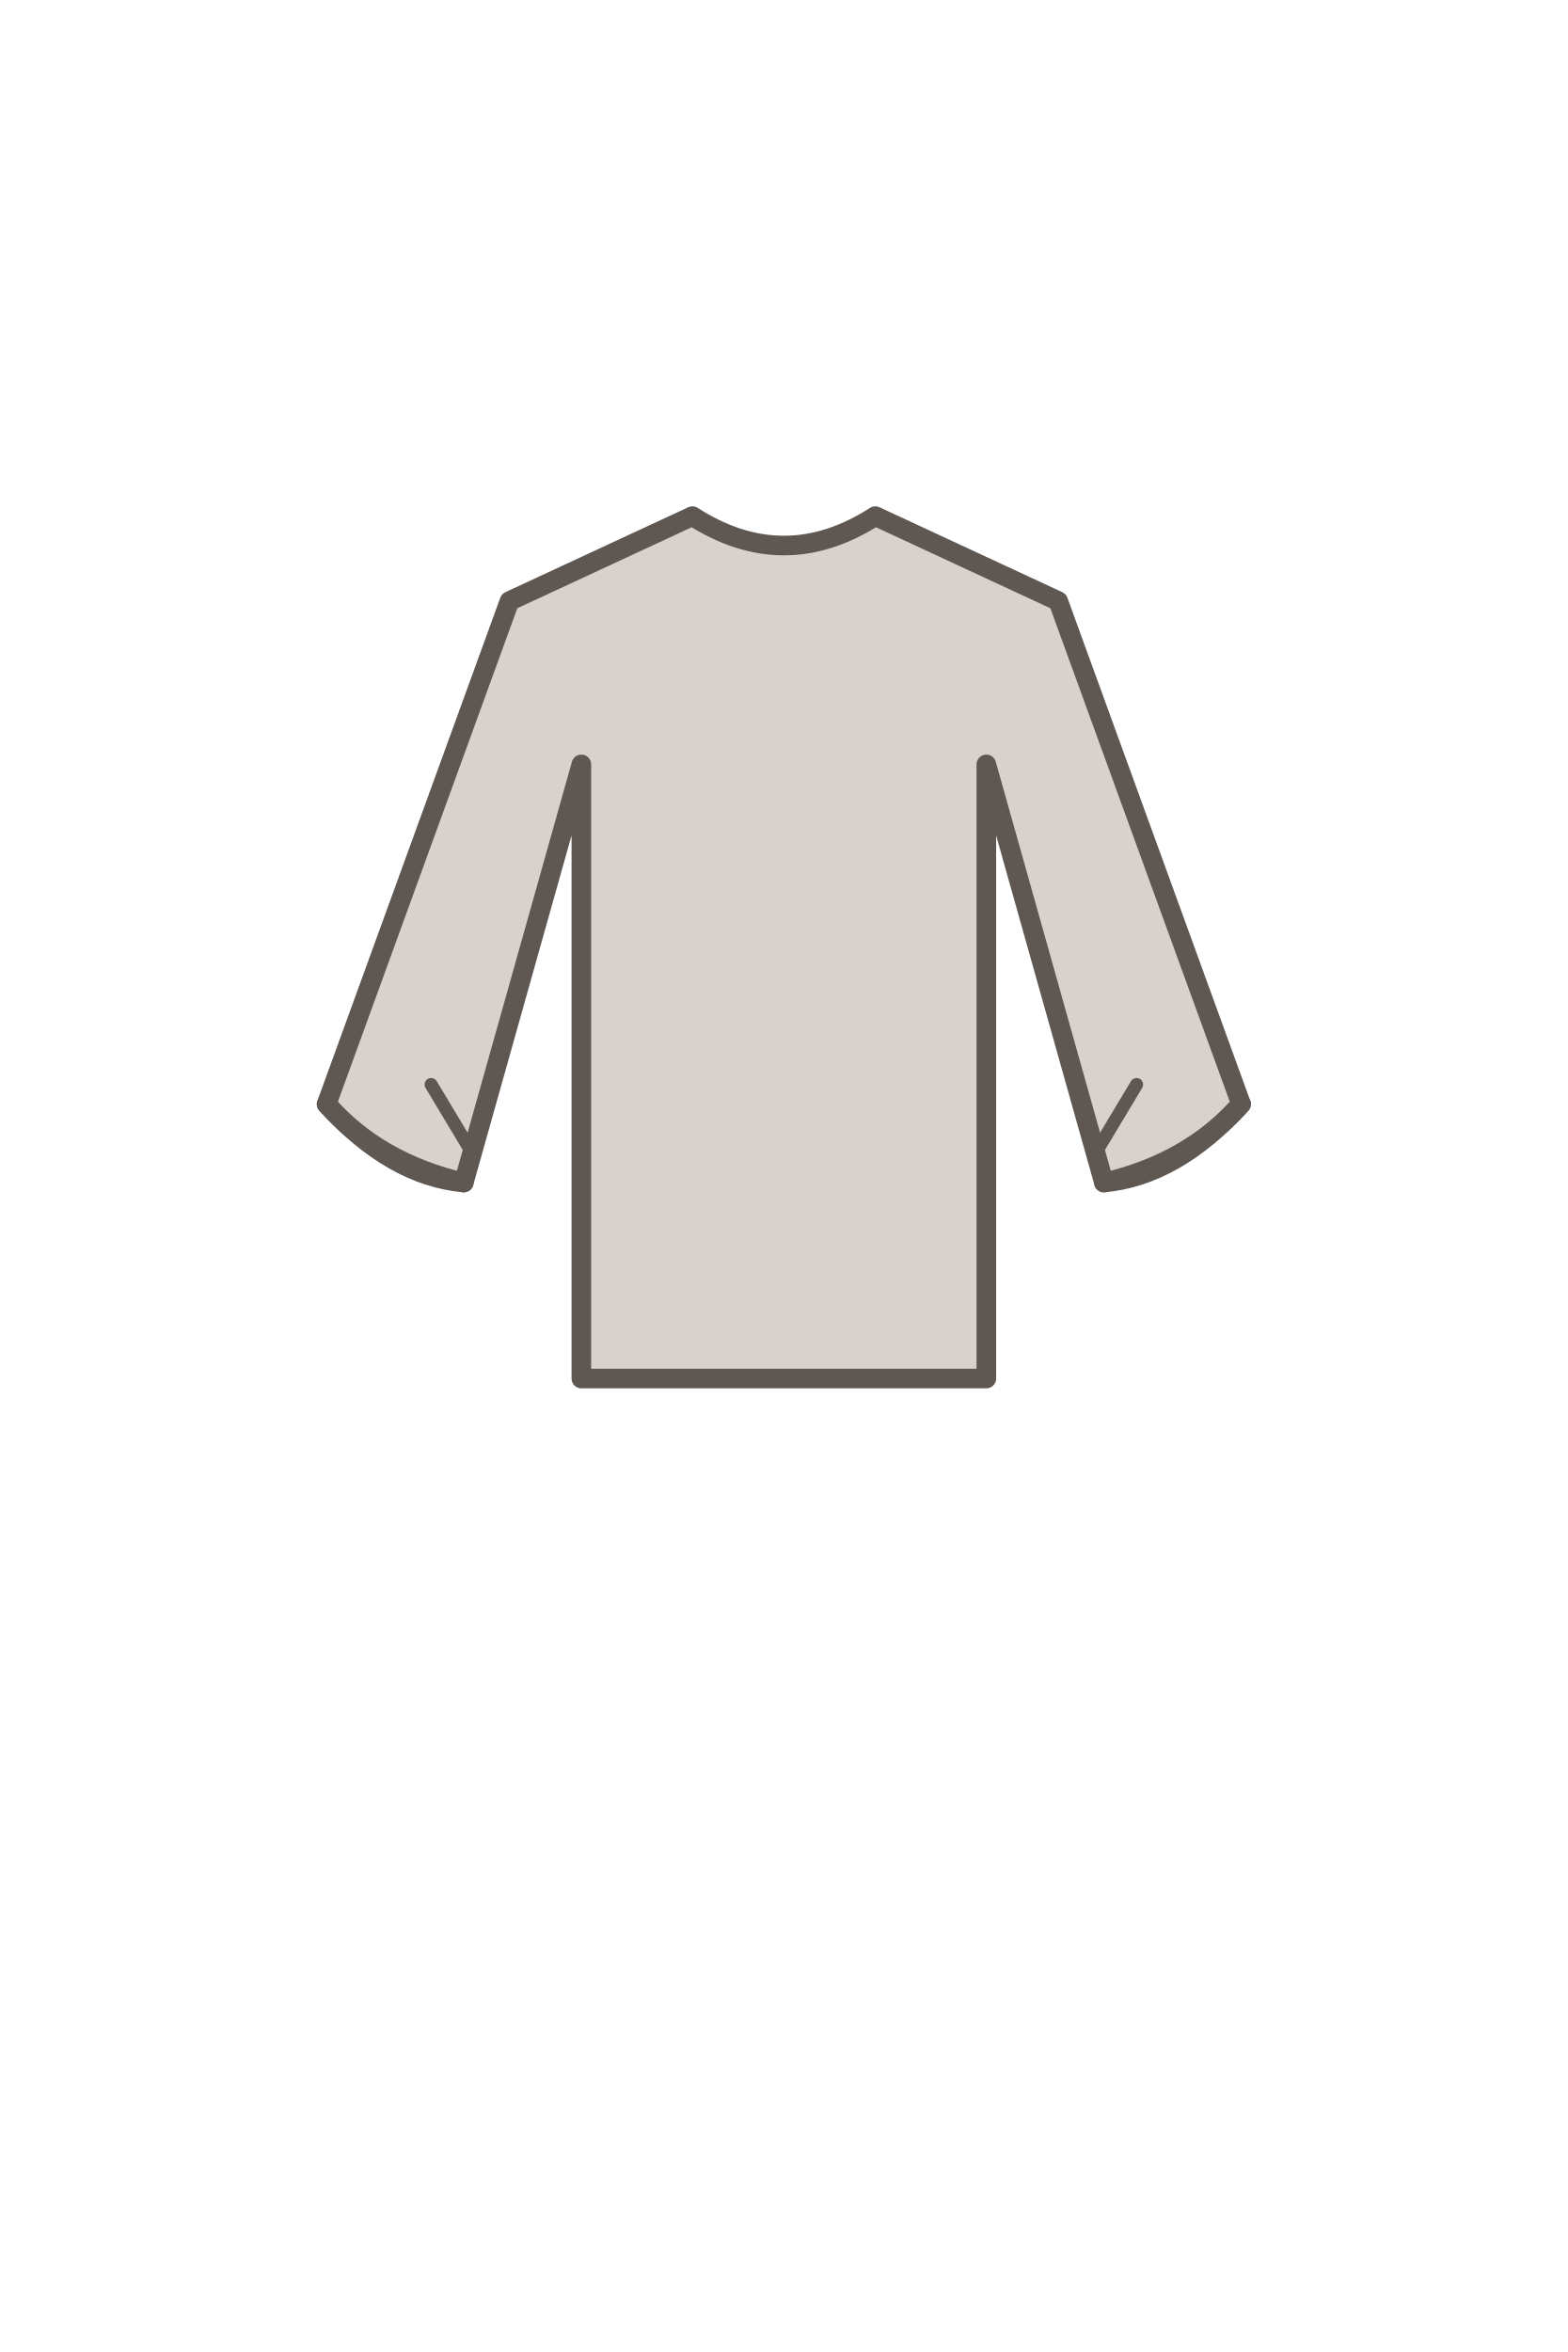
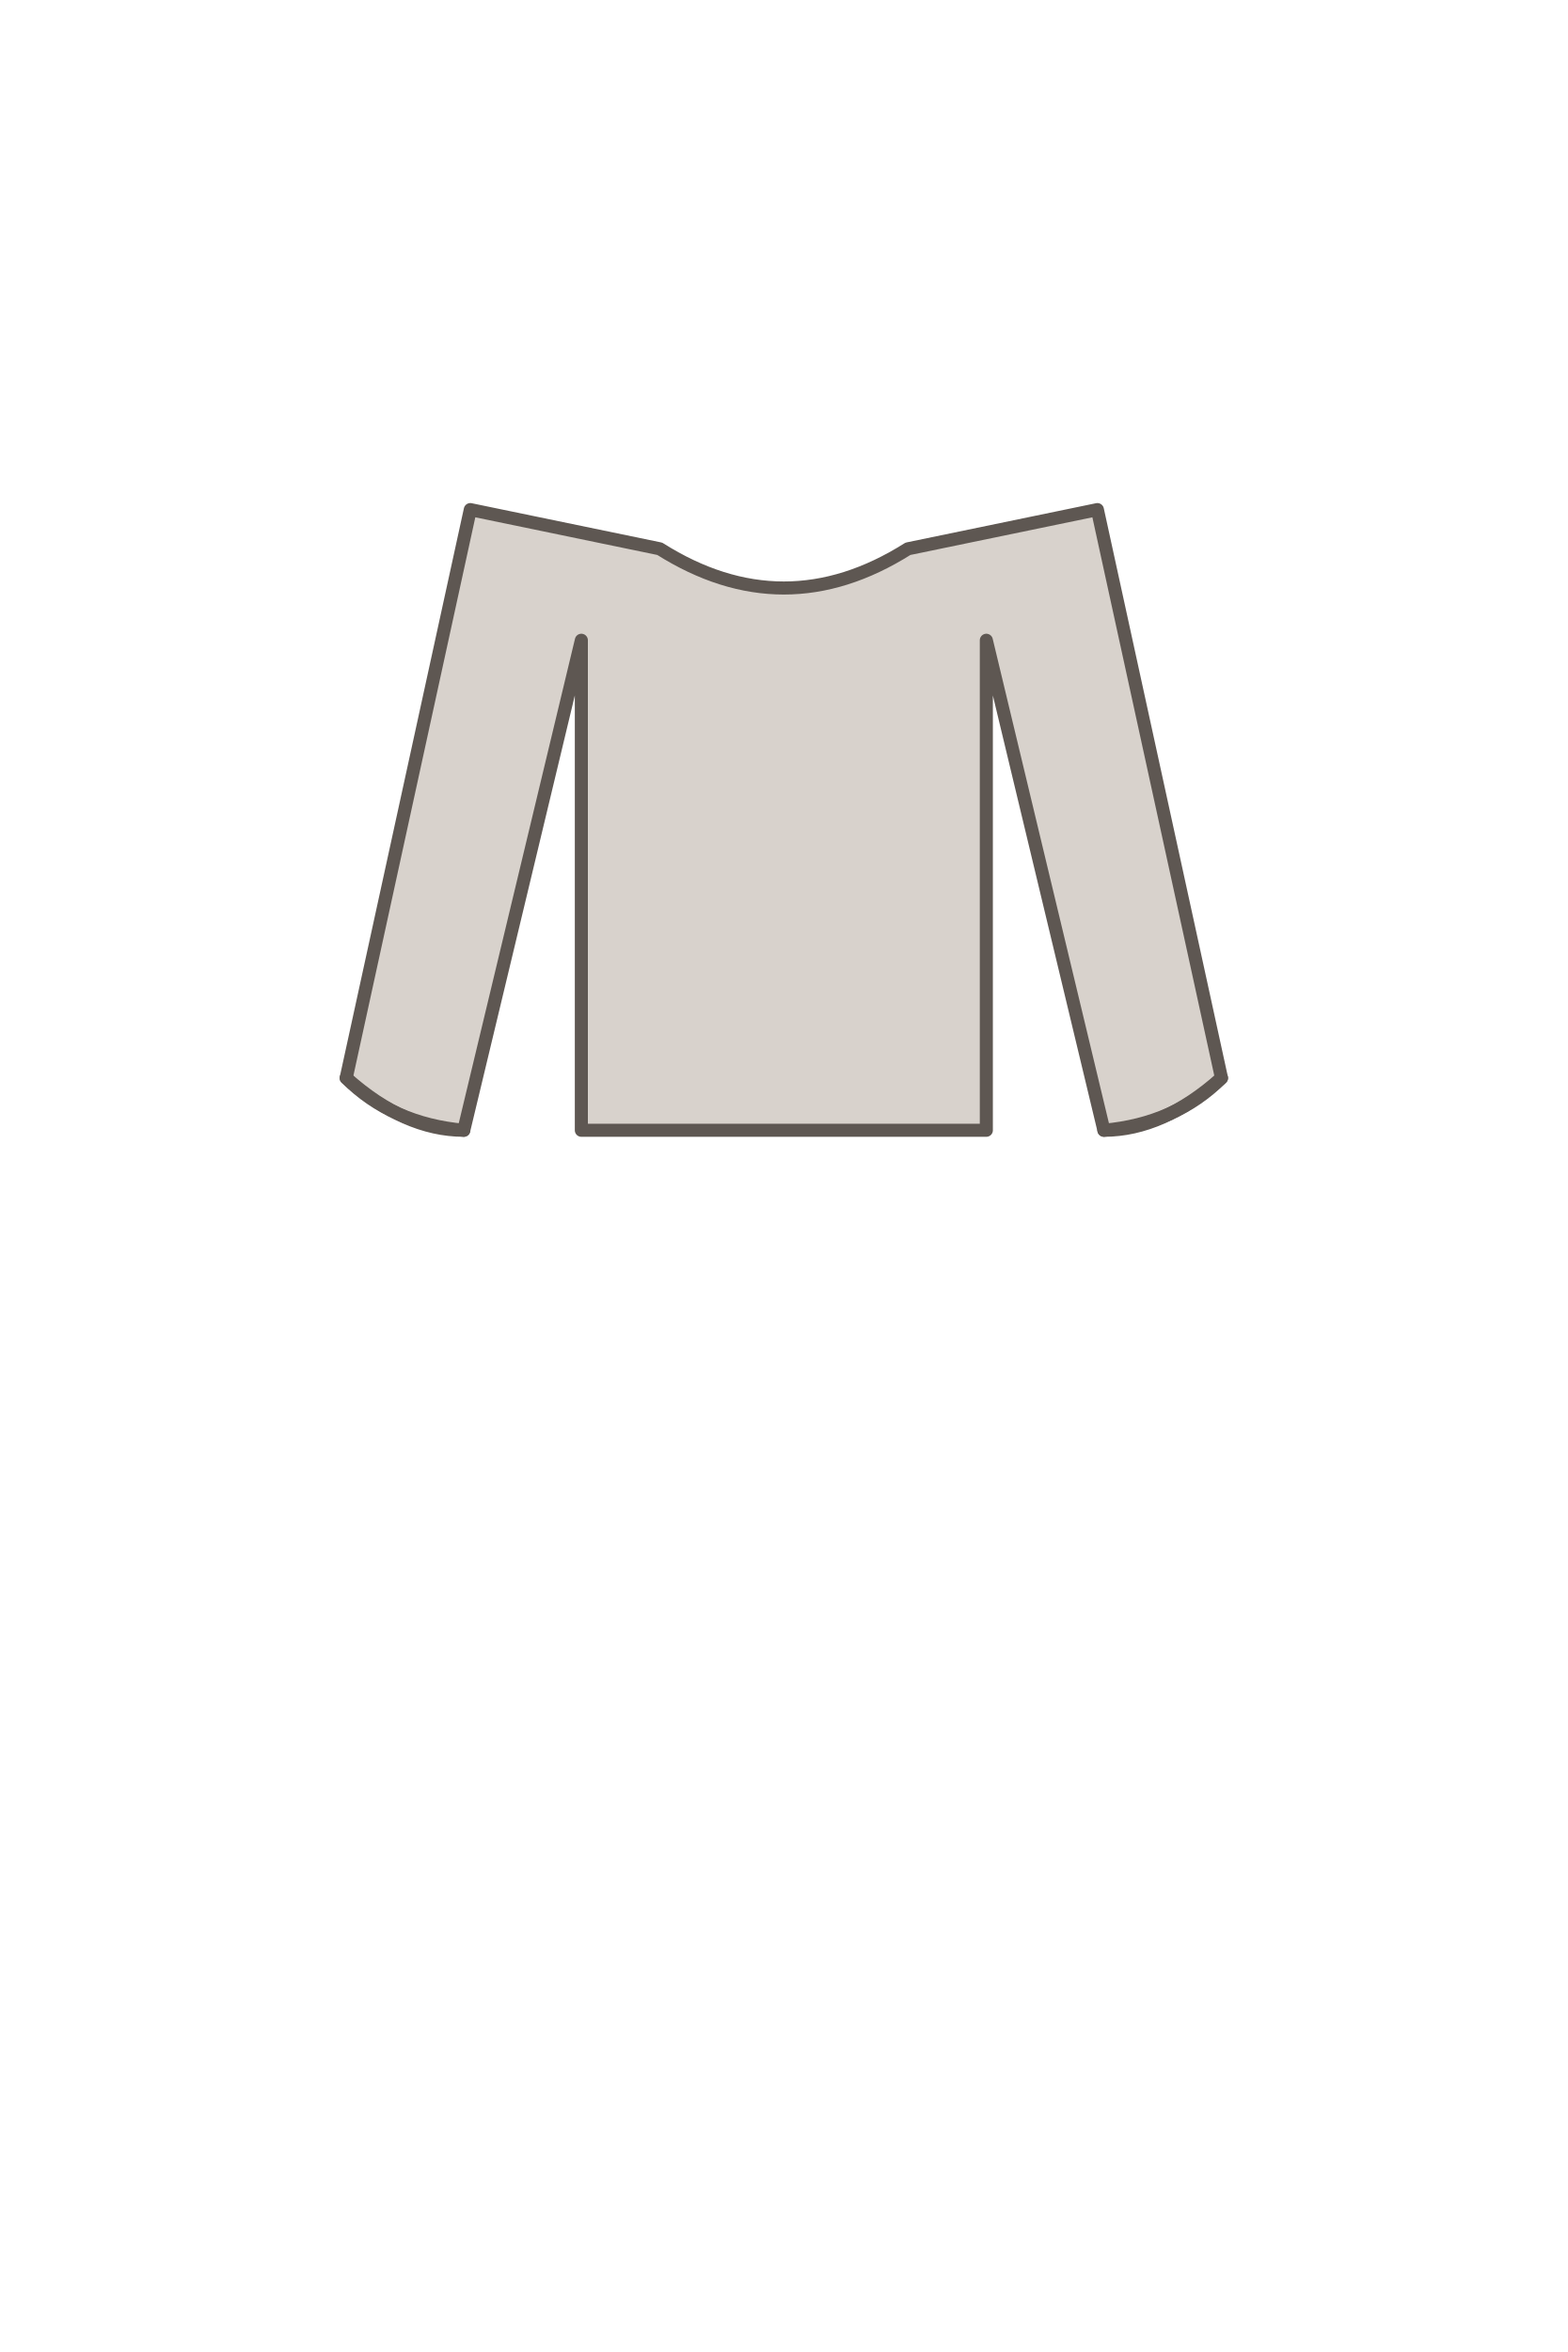
<svg xmlns="http://www.w3.org/2000/svg" viewBox="0 0 240 360">
-   <path d="M78 92 L106 79 Q120 88 134 79 L162 92 L190 169 Q182 178 169 181 L151 117 V211 H89 V117 L71 181 Q58 178 50 169 Z" fill="#d8d2cc" stroke="#5e5752" stroke-width="3" stroke-linejoin="round" />
-   <path d="M50 169 Q60 180 71 181 M169 181 Q180 180 190 169" fill="none" stroke="#5e5752" stroke-width="3" stroke-linecap="round" />
-   <path d="M72 176 L66 166 M168 176 L174 166" fill="none" stroke="#5e5752" stroke-width="2" stroke-linecap="round" />
-   <path d="M89 211 H151" fill="none" stroke="#5e5752" stroke-width="2" opacity=".7" />
+   <path d="M72 78 L101 84 Q120 96 139 84 L168 78 L187 165 Q180 172 169 173 L151 98 V173 H89 V98 L71 173 Q60 172 53 165 Z" fill="#d8d2cc" stroke="#5e5752" stroke-width="2" stroke-linejoin="round" />
+   <path d="M53 165 Q62 173 71 173 M169 173 Q178 173 187 165" fill="none" stroke="#5e5752" stroke-width="2" stroke-linecap="round" />
</svg>
